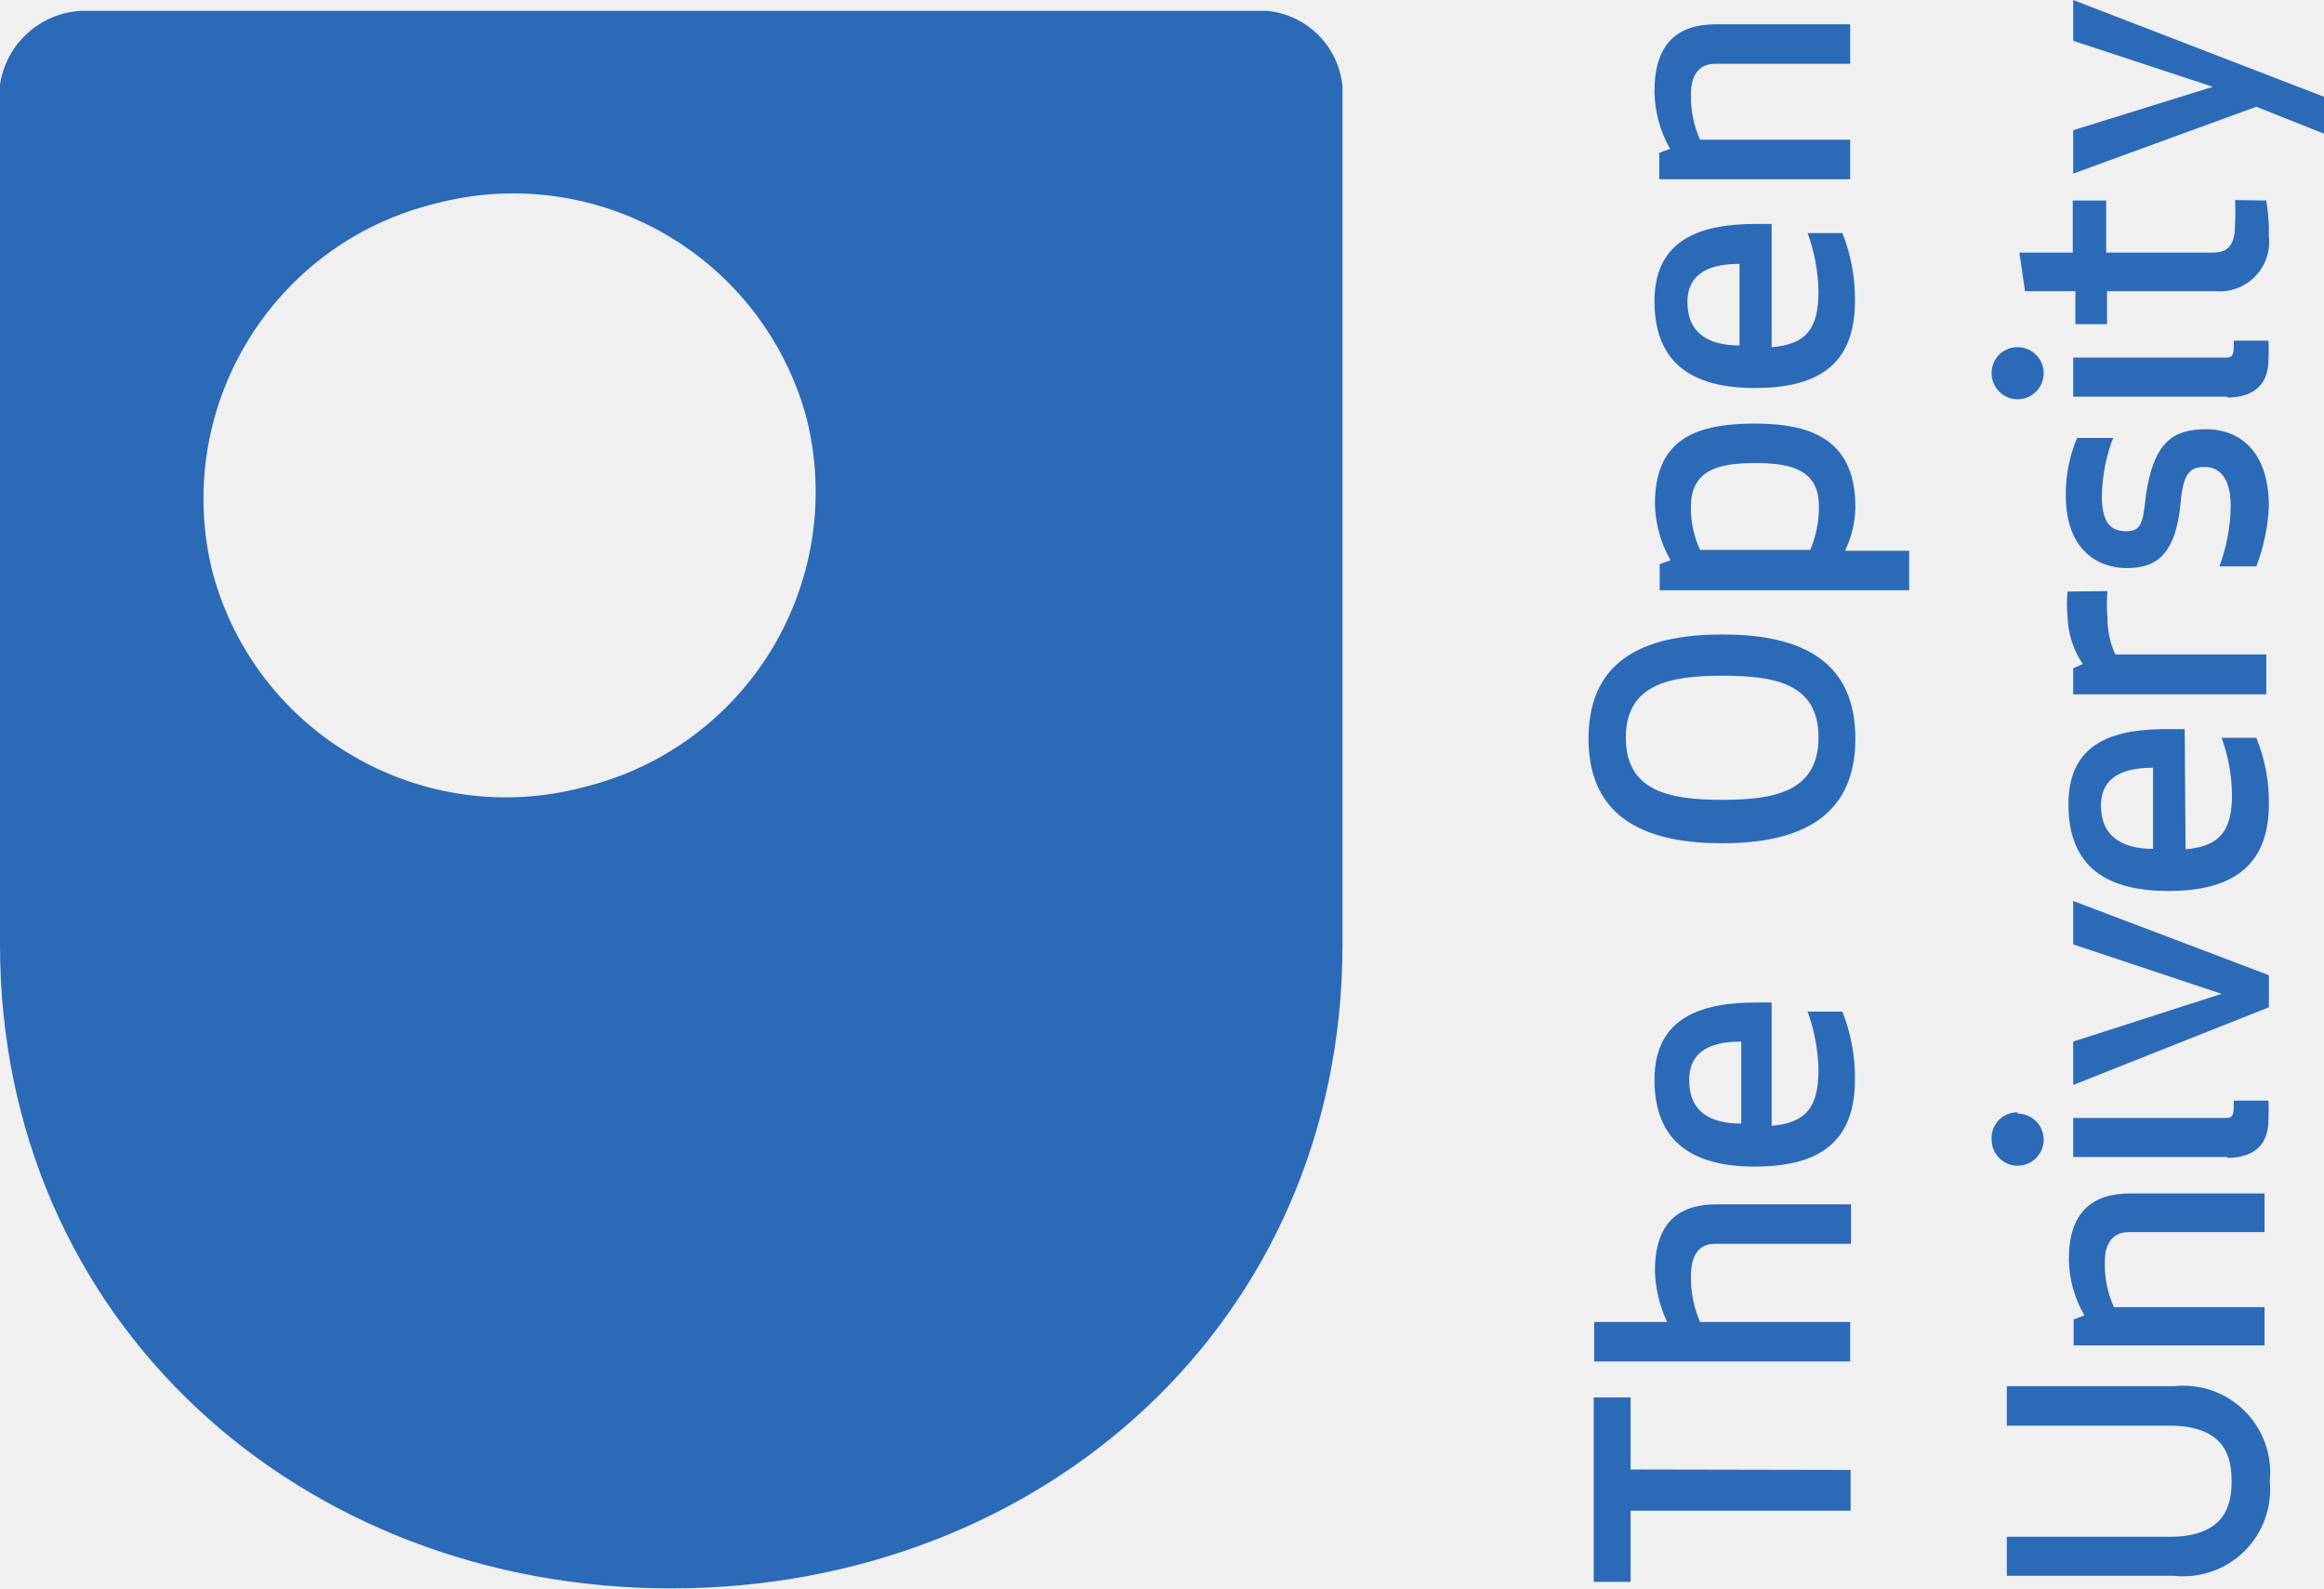
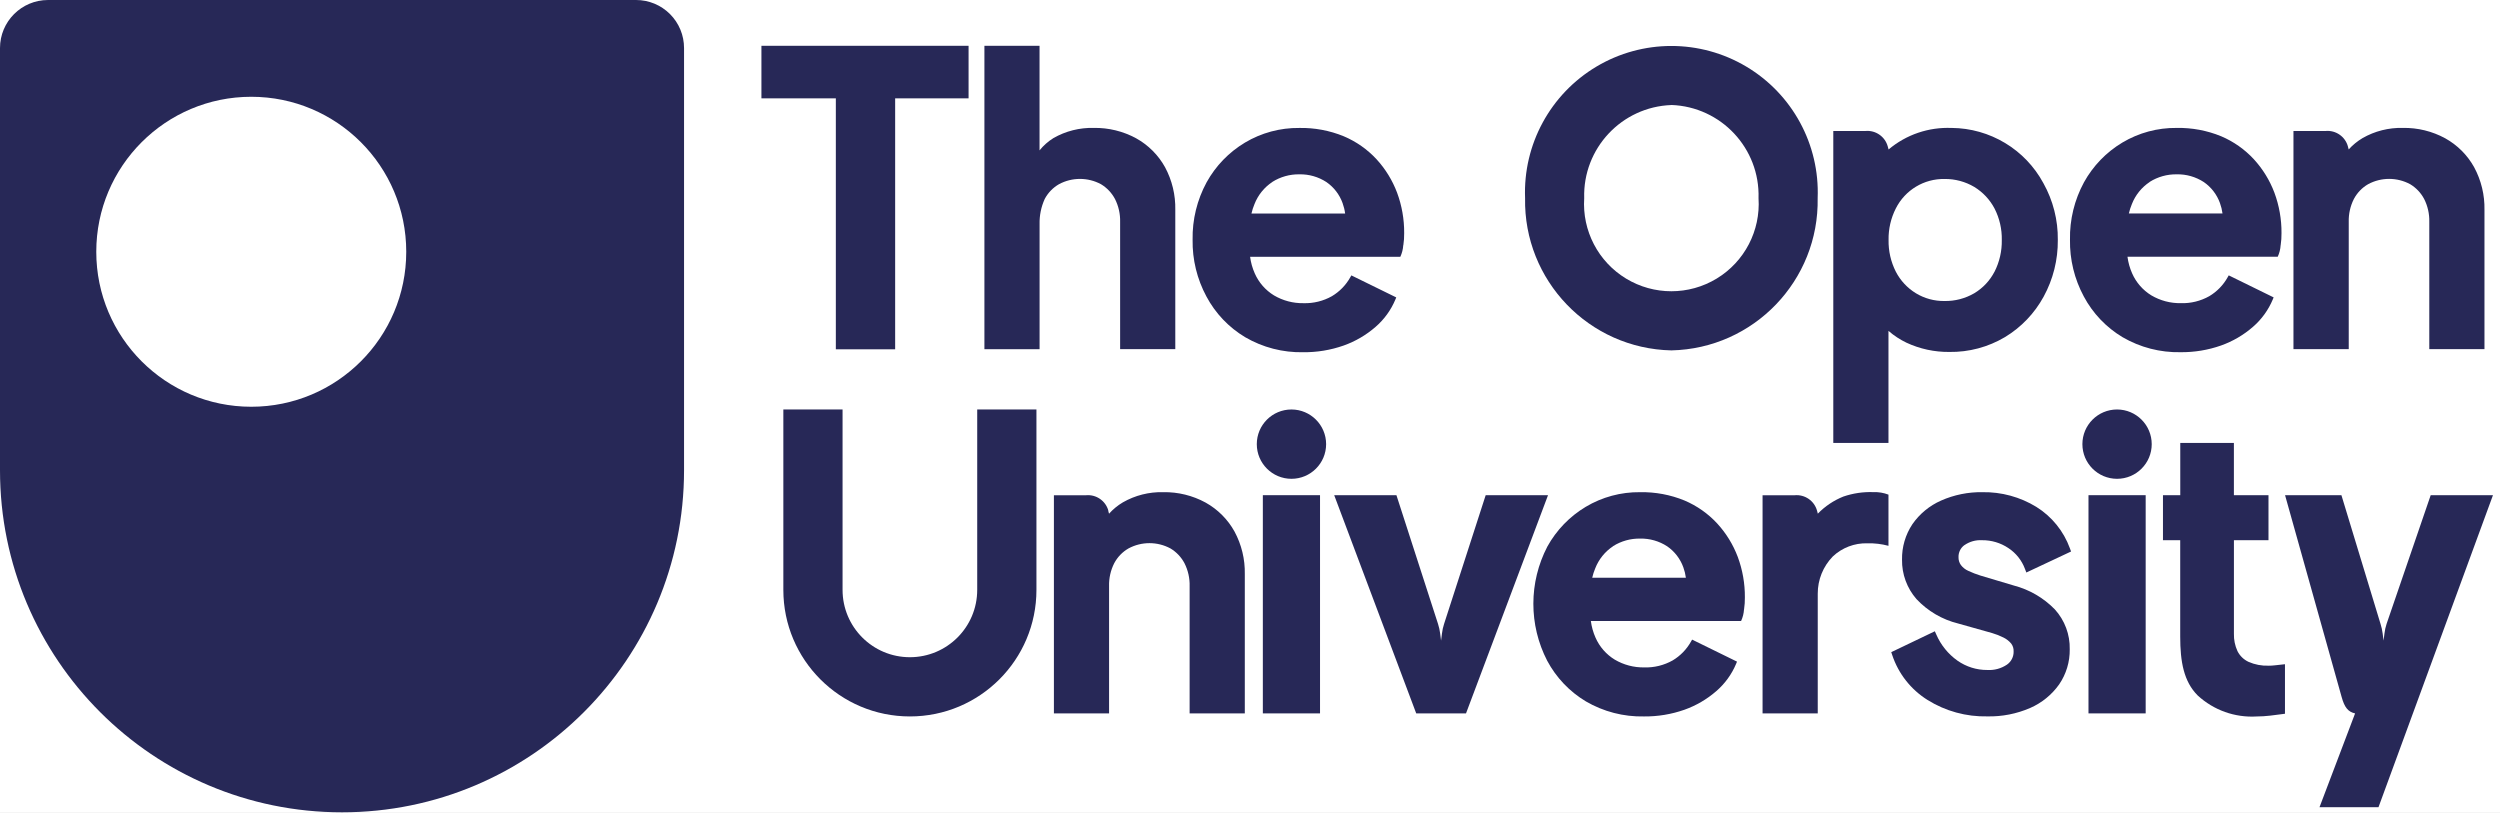
- <svg xmlns="http://www.w3.org/2000/svg" viewBox="0 0 53.56 36.6">
+ <svg xmlns="http://www.w3.org/2000/svg" width="178.5" height="58" viewBox="0 0 178.5 58">
  <defs>
-     <style>
-       .cls-1 {
-         fill: #2b6ab7; /* Was: #fff; */
-       }
-     </style>
+     <clipPath id="a">
+       <rect width="177.995" height="58" fill="none" />
+     </clipPath>
+     <clipPath id="c">
+       <rect width="178.5" height="58" />
+     </clipPath>
  </defs>
-   <g id="Layer_2" data-name="Layer 2">
-     <g id="Layer_1-2" data-name="Layer 1">
-       <path class="cls-1" d="M40.45,10.67c-.79,0-1.48.13-1.48,1a2.27,2.27,0,0,0,.21,1h2.54a2.53,2.53,0,0,0,.2-1C41.92,10.8,41.24,10.67,40.45,10.67ZM38.25,13l.25-.09a2.74,2.74,0,0,1-.36-1.29c0-1.5.93-1.86,2.31-1.86s2.31.43,2.31,1.93a2.35,2.35,0,0,1-.24,1H44v.91H38.25Zm4.4,20.87v.94H37.58v1.64h-.85V32.2h.85v1.66Zm-3.13-5.21c-.41,0-.55.33-.55.74a2.55,2.55,0,0,0,.21,1.06h3.46v.91H36.74v-.91h1.68a3,3,0,0,1-.28-1.17c0-1.1.53-1.54,1.42-1.54h3.1v.91Zm.17-10.23c1.23,0,2.22-.2,2.22-1.44s-1-1.42-2.22-1.42-2.22.2-2.22,1.43,1,1.43,2.22,1.43Zm0,1c-1.6,0-3.08-.47-3.08-2.41s1.47-2.4,3.08-2.4,3.07.46,3.07,2.4-1.47,2.41-3.07,2.41ZM39.18,3.22h3.46v.91h-4.4V3.52l.25-.09a2.72,2.72,0,0,1-.36-1.33c0-1.09.53-1.54,1.41-1.54h3.1v.91H39.53c-.58,0-.56.62-.56.72A2.43,2.43,0,0,0,39.18,3.22ZM40.09,8V6.08c-.58,0-1.2.15-1.2.88s.5,1,1.2,1Zm.75,0c.77-.07,1.07-.4,1.07-1.29a4.21,4.21,0,0,0-.25-1.34h.8a4.08,4.08,0,0,1,.29,1.57c0,1.52-.92,2-2.31,2s-2.31-.53-2.31-2,1.13-1.78,2.35-1.78h.35V8Zm-.71,17.94V24c-.59,0-1.2.15-1.2.89s.5,1,1.2,1Zm.71,0c.77-.07,1.07-.41,1.07-1.29a4.21,4.21,0,0,0-.25-1.34h.8a4.1,4.1,0,0,1,.29,1.57c0,1.52-.93,2-2.31,2s-2.31-.53-2.31-2,1.13-1.78,2.35-1.78h.35v2.85Zm5.41,6h3.86a2,2,0,0,1,2.2,2.19,2,2,0,0,1-2.2,2.18H46.25v-.9H50c1.33,0,1.43-.79,1.43-1.28s-.1-1.28-1.43-1.28H46.25Zm.25-6.28a.6.6,0,1,1-.6.6A.59.59,0,0,1,46.5,25.63Zm4.83,1H47.78v-.9h3.47c.16,0,.23,0,.23-.25v-.15h.8a3.49,3.49,0,0,1,0,.42C52.29,26.32,52,26.68,51.33,26.68Zm0-17.52H47.78v-.9h3.47c.16,0,.23,0,.23-.25V7.85h.8a3.26,3.26,0,0,1,0,.42C52.29,8.8,52,9.16,51.33,9.16ZM47.78,21.76v-1l4.51,1.71v.74L47.78,25V24l3.42-1.1Zm1.84-4.07c-.58,0-1.2.15-1.2.87s.5,1,1.2,1Zm.75,1.88c.77-.07,1.07-.4,1.07-1.26A4,4,0,0,0,51.2,17H52a3.88,3.88,0,0,1,.29,1.53c0,1.48-.92,2-2.31,2s-2.31-.52-2.31-2S48.8,16.79,50,16.8h.35Zm-1.8-5.95a3.34,3.34,0,0,0,0,.61,2,2,0,0,0,.18.85h3.48V16H47.78v-.6L48,15.3a2.06,2.06,0,0,1-.35-1.09,2.87,2.87,0,0,1,0-.58Zm2.28-3.73c.7,0,1.44.44,1.44,1.78A4.42,4.42,0,0,1,52,13.05h-.85a4.15,4.15,0,0,0,.26-1.39c0-.7-.3-.9-.6-.9s-.49.1-.55.78c-.11,1.29-.6,1.55-1.25,1.55s-1.4-.41-1.4-1.67a3.29,3.29,0,0,1,.26-1.33h.83a4,4,0,0,0-.26,1.34c0,.67.25.81.56.81s.39-.13.45-.79C49.63,10.18,50.08,9.89,50.85,9.89Zm1.38-5.27a4.54,4.54,0,0,1,.06.83,1.14,1.14,0,0,1-1.23,1.26H48.56v.76h-.73l0-.76H46.67l-.13-.89h1.23V4.62h.77v1.2H51c.37,0,.51-.2.51-.65a5,5,0,0,0,0-.56ZM51,2,47.78.94V0l5.78,2.23v.85L52,2.46,47.78,4V3ZM48.72,30.12h3.47V31h-4.4v-.6l.25-.09a2.61,2.61,0,0,1-.36-1.3c0-1.07.53-1.51,1.41-1.51h3.1v.89H49.07c-.58,0-.56.6-.56.7A2.33,2.33,0,0,0,48.72,30.12ZM46.5,8a.6.6,0,1,1-.6.6A.59.59,0,0,1,46.5,8ZM29.2.25H1.86A2,2,0,0,0,0,1.95V21.76C0,30.46,6.93,36.6,15.47,36.6s15.47-6.14,15.47-14.84V2A1.93,1.93,0,0,0,29.2.25ZM13.48,18.13A7,7,0,0,1,4.9,13.19,7,7,0,0,1,10,4.7a7,7,0,0,1,8.59,4.94A7,7,0,0,1,13.48,18.13Z" />
+   <g id="b" clip-path="url(#c)">
+     <rect width="178.5" height="58" fill="#fff" />
+     <g clip-path="url(#a)">
+       <path d="M45.411,0H3.433A3.432,3.432,0,0,0,0,3.433V33.579a24.42,24.42,0,1,0,48.841,0V3.433A3.427,3.427,0,0,0,45.411,0ZM17.941,29.042A11.066,11.066,0,1,1,29.006,17.977,11.064,11.064,0,0,1,17.941,29.042" fill="#272857" />
+       <path d="M59.679,24.94h4.235V7.022h5.242V3.27H54.366V7.022h5.313Z" fill="#272857" />
+       <path d="M119.336,25.018a10.68,10.68,0,0,0,10.445-10.874,10.453,10.453,0,1,0-20.89,0,10.678,10.678,0,0,0,10.445,10.874m0-17.522a6.455,6.455,0,0,1,6.223,6.652,6.237,6.237,0,1,1-12.447,0A6.458,6.458,0,0,1,119.336,7.5" fill="#272857" />
+       <rect width="4.083" height="15.58" transform="translate(90.167 35.356)" fill="#272857" />
+       <path d="M92.21,29.237a2.475,2.475,0,1,0,2.475,2.475,2.479,2.479,0,0,0-2.475-2.475" fill="#272857" />
+       <rect width="4.083" height="15.58" transform="translate(149.118 35.356)" fill="#272857" />
+       <path d="M151.158,29.237a2.475,2.475,0,1,0,2.475,2.475,2.479,2.479,0,0,0-2.475-2.475" fill="#272857" />
+       <path d="M140.258,38.925a2,2,0,0,1,1.26-.354,3.313,3.313,0,0,1,1.877.559,3.052,3.052,0,0,1,1.186,1.487l.1.26,3.193-1.5-.081-.22a5.828,5.828,0,0,0-2.4-2.966,7.13,7.13,0,0,0-3.846-1.049,7.016,7.016,0,0,0-2.958.6,4.9,4.9,0,0,0-2.043,1.685,4.427,4.427,0,0,0-.741,2.534,4.179,4.179,0,0,0,1.03,2.812,6.072,6.072,0,0,0,2.975,1.745l2.426.682a4.769,4.769,0,0,1,.815.321,1.677,1.677,0,0,1,.546.426.863.863,0,0,1,.175.561,1.107,1.107,0,0,1-.474.946,2.266,2.266,0,0,1-1.4.383,3.675,3.675,0,0,1-2.134-.666,4.465,4.465,0,0,1-1.51-1.861l-.107-.237-3.112,1.491.072.214a6.018,6.018,0,0,0,2.52,3.2A7.75,7.75,0,0,0,141.9,51.15a7.3,7.3,0,0,0,3.053-.6,4.983,4.983,0,0,0,2.069-1.682,4.323,4.323,0,0,0,.757-2.507,4.1,4.1,0,0,0-1.062-2.849,6.318,6.318,0,0,0-2.939-1.708l-2.371-.708a6.915,6.915,0,0,1-.88-.341,1.336,1.336,0,0,1-.52-.413.915.915,0,0,1-.169-.558,1.024,1.024,0,0,1,.422-.864Z" fill="#272857" />
+       <path d="M83.184,11.939a5.3,5.3,0,0,0-2.066-2.066,6.114,6.114,0,0,0-3.02-.74,5.513,5.513,0,0,0-2.884.727,3.954,3.954,0,0,0-.991.877V3.271H70.287V24.934h3.939V16a4.11,4.11,0,0,1,.367-1.793,2.655,2.655,0,0,1,1.017-1.055,3.167,3.167,0,0,1,3,0,2.723,2.723,0,0,1,1,1.056,3.429,3.429,0,0,1,.367,1.637V24.93h3.939V14.985A6.154,6.154,0,0,0,83.184,11.939Z" fill="#272857" />
+       <path d="M69.773,42.118a4.807,4.807,0,1,1-9.614,0V29.237H55.931V42.118a9.035,9.035,0,0,0,18.071,0V29.237H69.773Z" fill="#272857" />
+       <path d="M100.2,17.5a5.312,5.312,0,0,0,.058-.857,8.15,8.15,0,0,0-.507-2.887,7.385,7.385,0,0,0-1.468-2.387A6.794,6.794,0,0,0,95.944,9.73a7.978,7.978,0,0,0-3.173-.594,7.4,7.4,0,0,0-3.881,1.046,7.582,7.582,0,0,0-2.738,2.835,8.274,8.274,0,0,0-1,4.1,8.256,8.256,0,0,0,.987,4.053,7.486,7.486,0,0,0,2.767,2.907,7.9,7.9,0,0,0,4.144,1.072,8.461,8.461,0,0,0,2.888-.478,7.086,7.086,0,0,0,2.273-1.328,5.272,5.272,0,0,0,1.423-1.965l.058-.143-3.205-1.572-.078.137A3.625,3.625,0,0,1,95.1,21.147a3.885,3.885,0,0,1-2.027.5,4.013,4.013,0,0,1-2.111-.556,3.481,3.481,0,0,1-1.371-1.568,4.275,4.275,0,0,1-.334-1.189H99.984a2.3,2.3,0,0,0,.208-.825Zm-9.351-4.514a3.519,3.519,0,0,1,1.926-.539A3.413,3.413,0,0,1,94.707,13a3.093,3.093,0,0,1,1.153,1.5,3.475,3.475,0,0,1,.182.744H89.354a4.092,4.092,0,0,1,.215-.669,3.355,3.355,0,0,1,1.276-1.582Z" fill="#272857" />
+       <path d="M162.841,17.5a5.312,5.312,0,0,0,.058-.857,8.149,8.149,0,0,0-.507-2.887,7.385,7.385,0,0,0-1.468-2.387,6.794,6.794,0,0,0-2.335-1.641,7.978,7.978,0,0,0-3.173-.594,7.4,7.4,0,0,0-3.881,1.046,7.582,7.582,0,0,0-2.738,2.835,8.274,8.274,0,0,0-1,4.1,8.256,8.256,0,0,0,.987,4.053,7.486,7.486,0,0,0,2.767,2.907,7.9,7.9,0,0,0,4.144,1.072,8.461,8.461,0,0,0,2.888-.478,7.085,7.085,0,0,0,2.273-1.328,5.272,5.272,0,0,0,1.423-1.965l.058-.143-3.205-1.572-.078.137a3.625,3.625,0,0,1-1.309,1.348,3.885,3.885,0,0,1-2.027.5,4.013,4.013,0,0,1-2.111-.556,3.481,3.481,0,0,1-1.371-1.568,4.276,4.276,0,0,1-.334-1.189h10.727a2.3,2.3,0,0,0,.208-.825Zm-9.351-4.514a3.519,3.519,0,0,1,1.926-.539,3.413,3.413,0,0,1,1.936.552,3.093,3.093,0,0,1,1.153,1.5,3.475,3.475,0,0,1,.182.744H152a4.092,4.092,0,0,1,.215-.669,3.355,3.355,0,0,1,1.276-1.582Z" fill="#272857" />
+       <path d="M124.526,43.509a5.33,5.33,0,0,0,.058-.858,8.15,8.15,0,0,0-.507-2.887,7.385,7.385,0,0,0-1.468-2.387,6.794,6.794,0,0,0-2.335-1.641,7.978,7.978,0,0,0-3.173-.594,7.4,7.4,0,0,0-3.881,1.046,7.582,7.582,0,0,0-2.738,2.835,8.858,8.858,0,0,0-.013,8.152,7.486,7.486,0,0,0,2.767,2.907,7.9,7.9,0,0,0,4.144,1.072,8.461,8.461,0,0,0,2.888-.478,7.085,7.085,0,0,0,2.273-1.328,5.272,5.272,0,0,0,1.423-1.965l.058-.143-3.205-1.572-.078.137a3.625,3.625,0,0,1-1.309,1.348,3.885,3.885,0,0,1-2.027.5,4.013,4.013,0,0,1-2.111-.556,3.481,3.481,0,0,1-1.371-1.568,4.275,4.275,0,0,1-.334-1.189h10.727a2.3,2.3,0,0,0,.208-.825Zm-9.351-4.515a3.519,3.519,0,0,1,1.926-.539,3.413,3.413,0,0,1,1.936.552,3.093,3.093,0,0,1,1.153,1.5,3.475,3.475,0,0,1,.182.744h-6.688a4.091,4.091,0,0,1,.215-.669A3.355,3.355,0,0,1,115.175,39Z" fill="#272857" />
+       <path d="M161.98,47.529a3.259,3.259,0,0,1-1.436-.273,1.672,1.672,0,0,1-.786-.76,2.8,2.8,0,0,1-.256-1.247V38.568h2.468V35.356H159.5V31.624h-3.829v3.732h-1.235v3.212h1.231V45.45c0,1.8.254,3.212,1.248,4.206a5.7,5.7,0,0,0,4.206,1.5,8.732,8.732,0,0,0,.964-.059q.522-.059.923-.117l.139-.019V47.425l-.711.078a4.081,4.081,0,0,1-.458.029Z" fill="#272857" />
+       <path d="M110.521,35.356h-4.443l-2.972,9.195a3.493,3.493,0,0,0-.149.678l-.065.51-.065-.51a3.815,3.815,0,0,0-.15-.675l-2.971-9.195H95.263l5.856,15.58h3.553l5.856-15.58Z" fill="#272857" />
+       <path d="M173.552,35.356,170.4,44.551a3.493,3.493,0,0,0-.149.678l-.065.51-.065-.51a3.9,3.9,0,0,0-.149-.675l-2.794-9.195h-4.024l4.037,14.4c.208.75.455,1.065.962,1.179l-2.54,6.694h4.212l8.172-22.274h-4.443Z" fill="#272857" />
+       <path d="M167.641,10.452a1.51,1.51,0,0,0-1.588-1.1h-2.3V24.928H167.7V15.843a3.425,3.425,0,0,1,.367-1.636,2.651,2.651,0,0,1,1.017-1.056,3.163,3.163,0,0,1,3,0,2.7,2.7,0,0,1,1,1.055,3.421,3.421,0,0,1,.367,1.637v9.084h3.94V14.986a6.151,6.151,0,0,0-.737-3.046,5.315,5.315,0,0,0-2.066-2.066,6.1,6.1,0,0,0-3.02-.741,5.511,5.511,0,0,0-2.884.728,4.268,4.268,0,0,0-.988.809,2.2,2.2,0,0,0-.058-.221Z" fill="#272857" />
+       <path d="M139.352,9.137a6.543,6.543,0,0,0-4.508,1.536,2.045,2.045,0,0,0-.059-.221,1.51,1.51,0,0,0-1.588-1.1h-2.3V31.625h3.94v-8l.009.007a5.725,5.725,0,0,0,1.273.835,7.08,7.08,0,0,0,3.063.662,7.553,7.553,0,0,0,3.972-1.059,7.646,7.646,0,0,0,2.761-2.887,8.268,8.268,0,0,0,1.013-4.05,8.1,8.1,0,0,0-1.029-4.053,7.514,7.514,0,0,0-6.558-3.946ZM142.408,19.4a3.86,3.86,0,0,1-1.442,1.536,4.075,4.075,0,0,1-2.121.556,3.82,3.82,0,0,1-2.053-.556,3.9,3.9,0,0,1-1.429-1.536,4.815,4.815,0,0,1-.519-2.267,4.79,4.79,0,0,1,.519-2.254,3.823,3.823,0,0,1,3.482-2.1,4.081,4.081,0,0,1,2.121.569,3.973,3.973,0,0,1,1.442,1.536,4.734,4.734,0,0,1,.52,2.254,4.816,4.816,0,0,1-.52,2.267" fill="#272857" />
+       <path d="M79.137,36.46a1.51,1.51,0,0,0-1.588-1.1h-2.3V50.936h3.939V41.851a3.425,3.425,0,0,1,.367-1.636,2.651,2.651,0,0,1,1.017-1.056,3.163,3.163,0,0,1,3,0,2.7,2.7,0,0,1,1,1.055,3.421,3.421,0,0,1,.367,1.637v9.084h3.94V40.994a6.148,6.148,0,0,0-.737-3.046,5.315,5.315,0,0,0-2.066-2.066,6.1,6.1,0,0,0-3.02-.741,5.511,5.511,0,0,0-2.884.728,4.243,4.243,0,0,0-.988.809,2.2,2.2,0,0,0-.058-.221Z" fill="#272857" />
+       <path d="M129.794,36.681a2.195,2.195,0,0,0-.058-.221,1.511,1.511,0,0,0-1.589-1.1h-2.3V50.936h3.94V42.391a3.791,3.791,0,0,1,1.072-2.657,3.458,3.458,0,0,1,2.468-.942,5.311,5.311,0,0,1,1.51.179V35.317a2.7,2.7,0,0,0-1.078-.179,5.929,5.929,0,0,0-2.14.315,5.274,5.274,0,0,0-1.829,1.225Z" fill="#272857" />
    </g>
  </g>
</svg>
